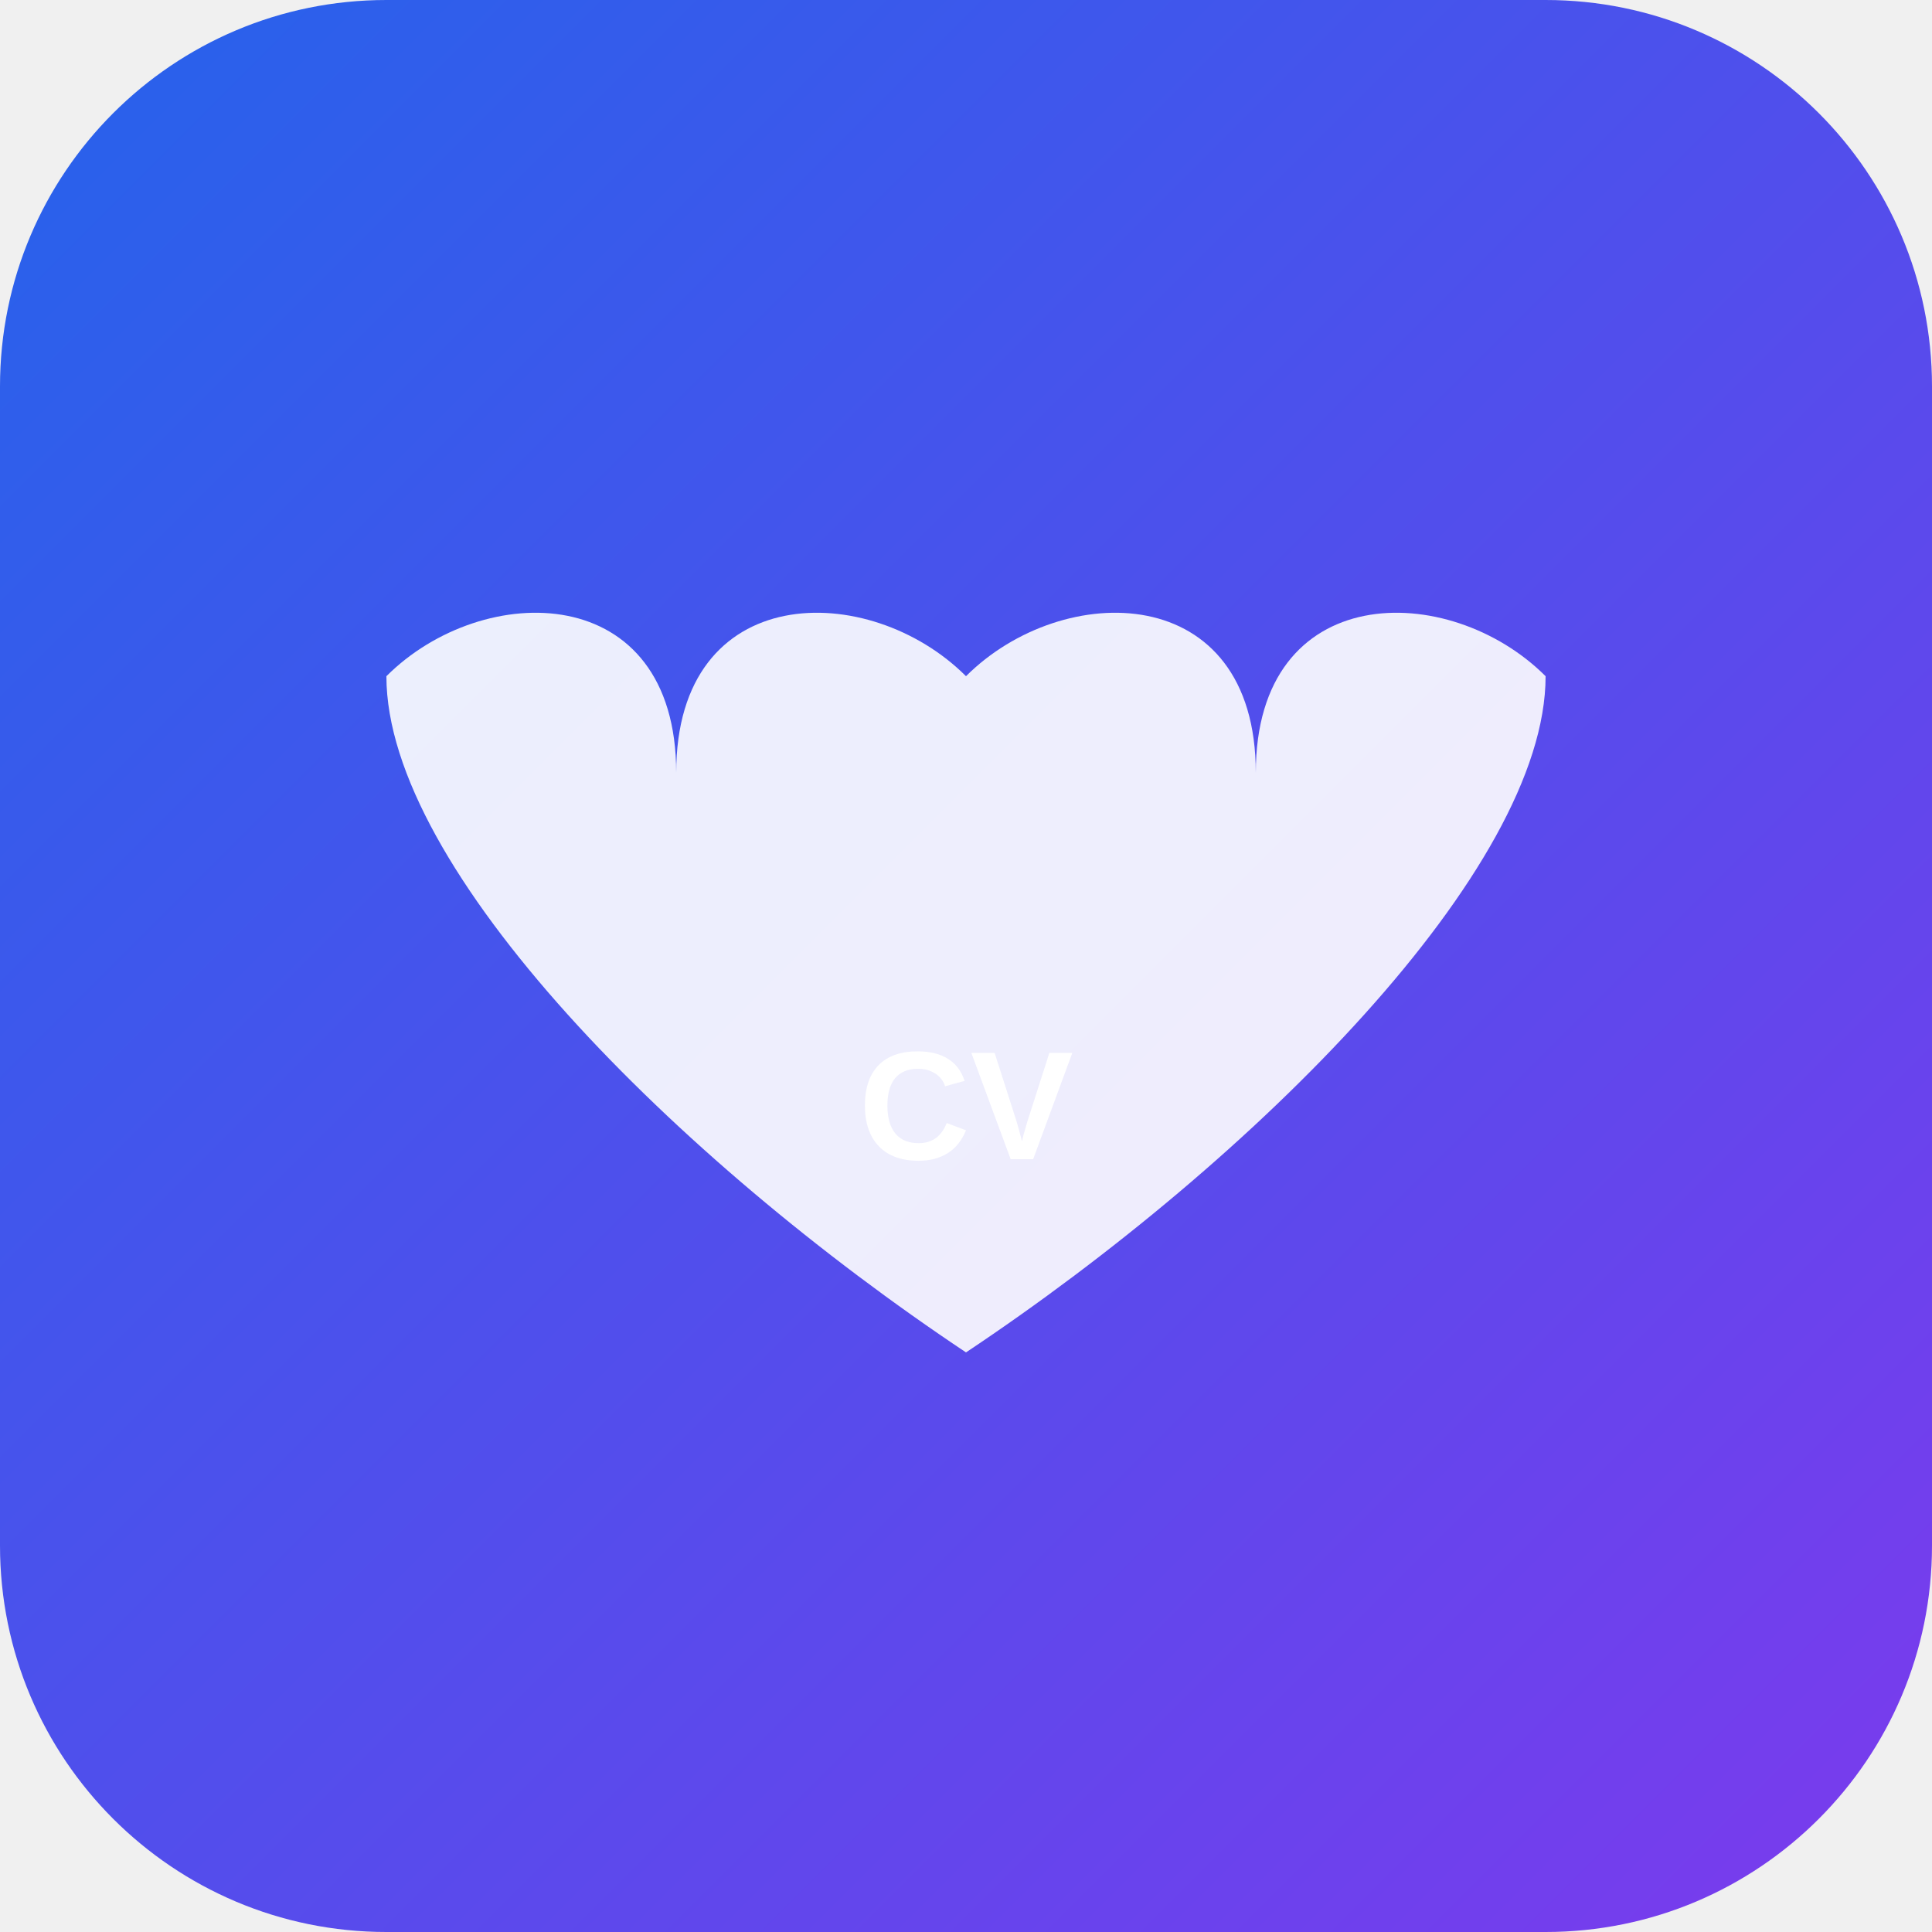
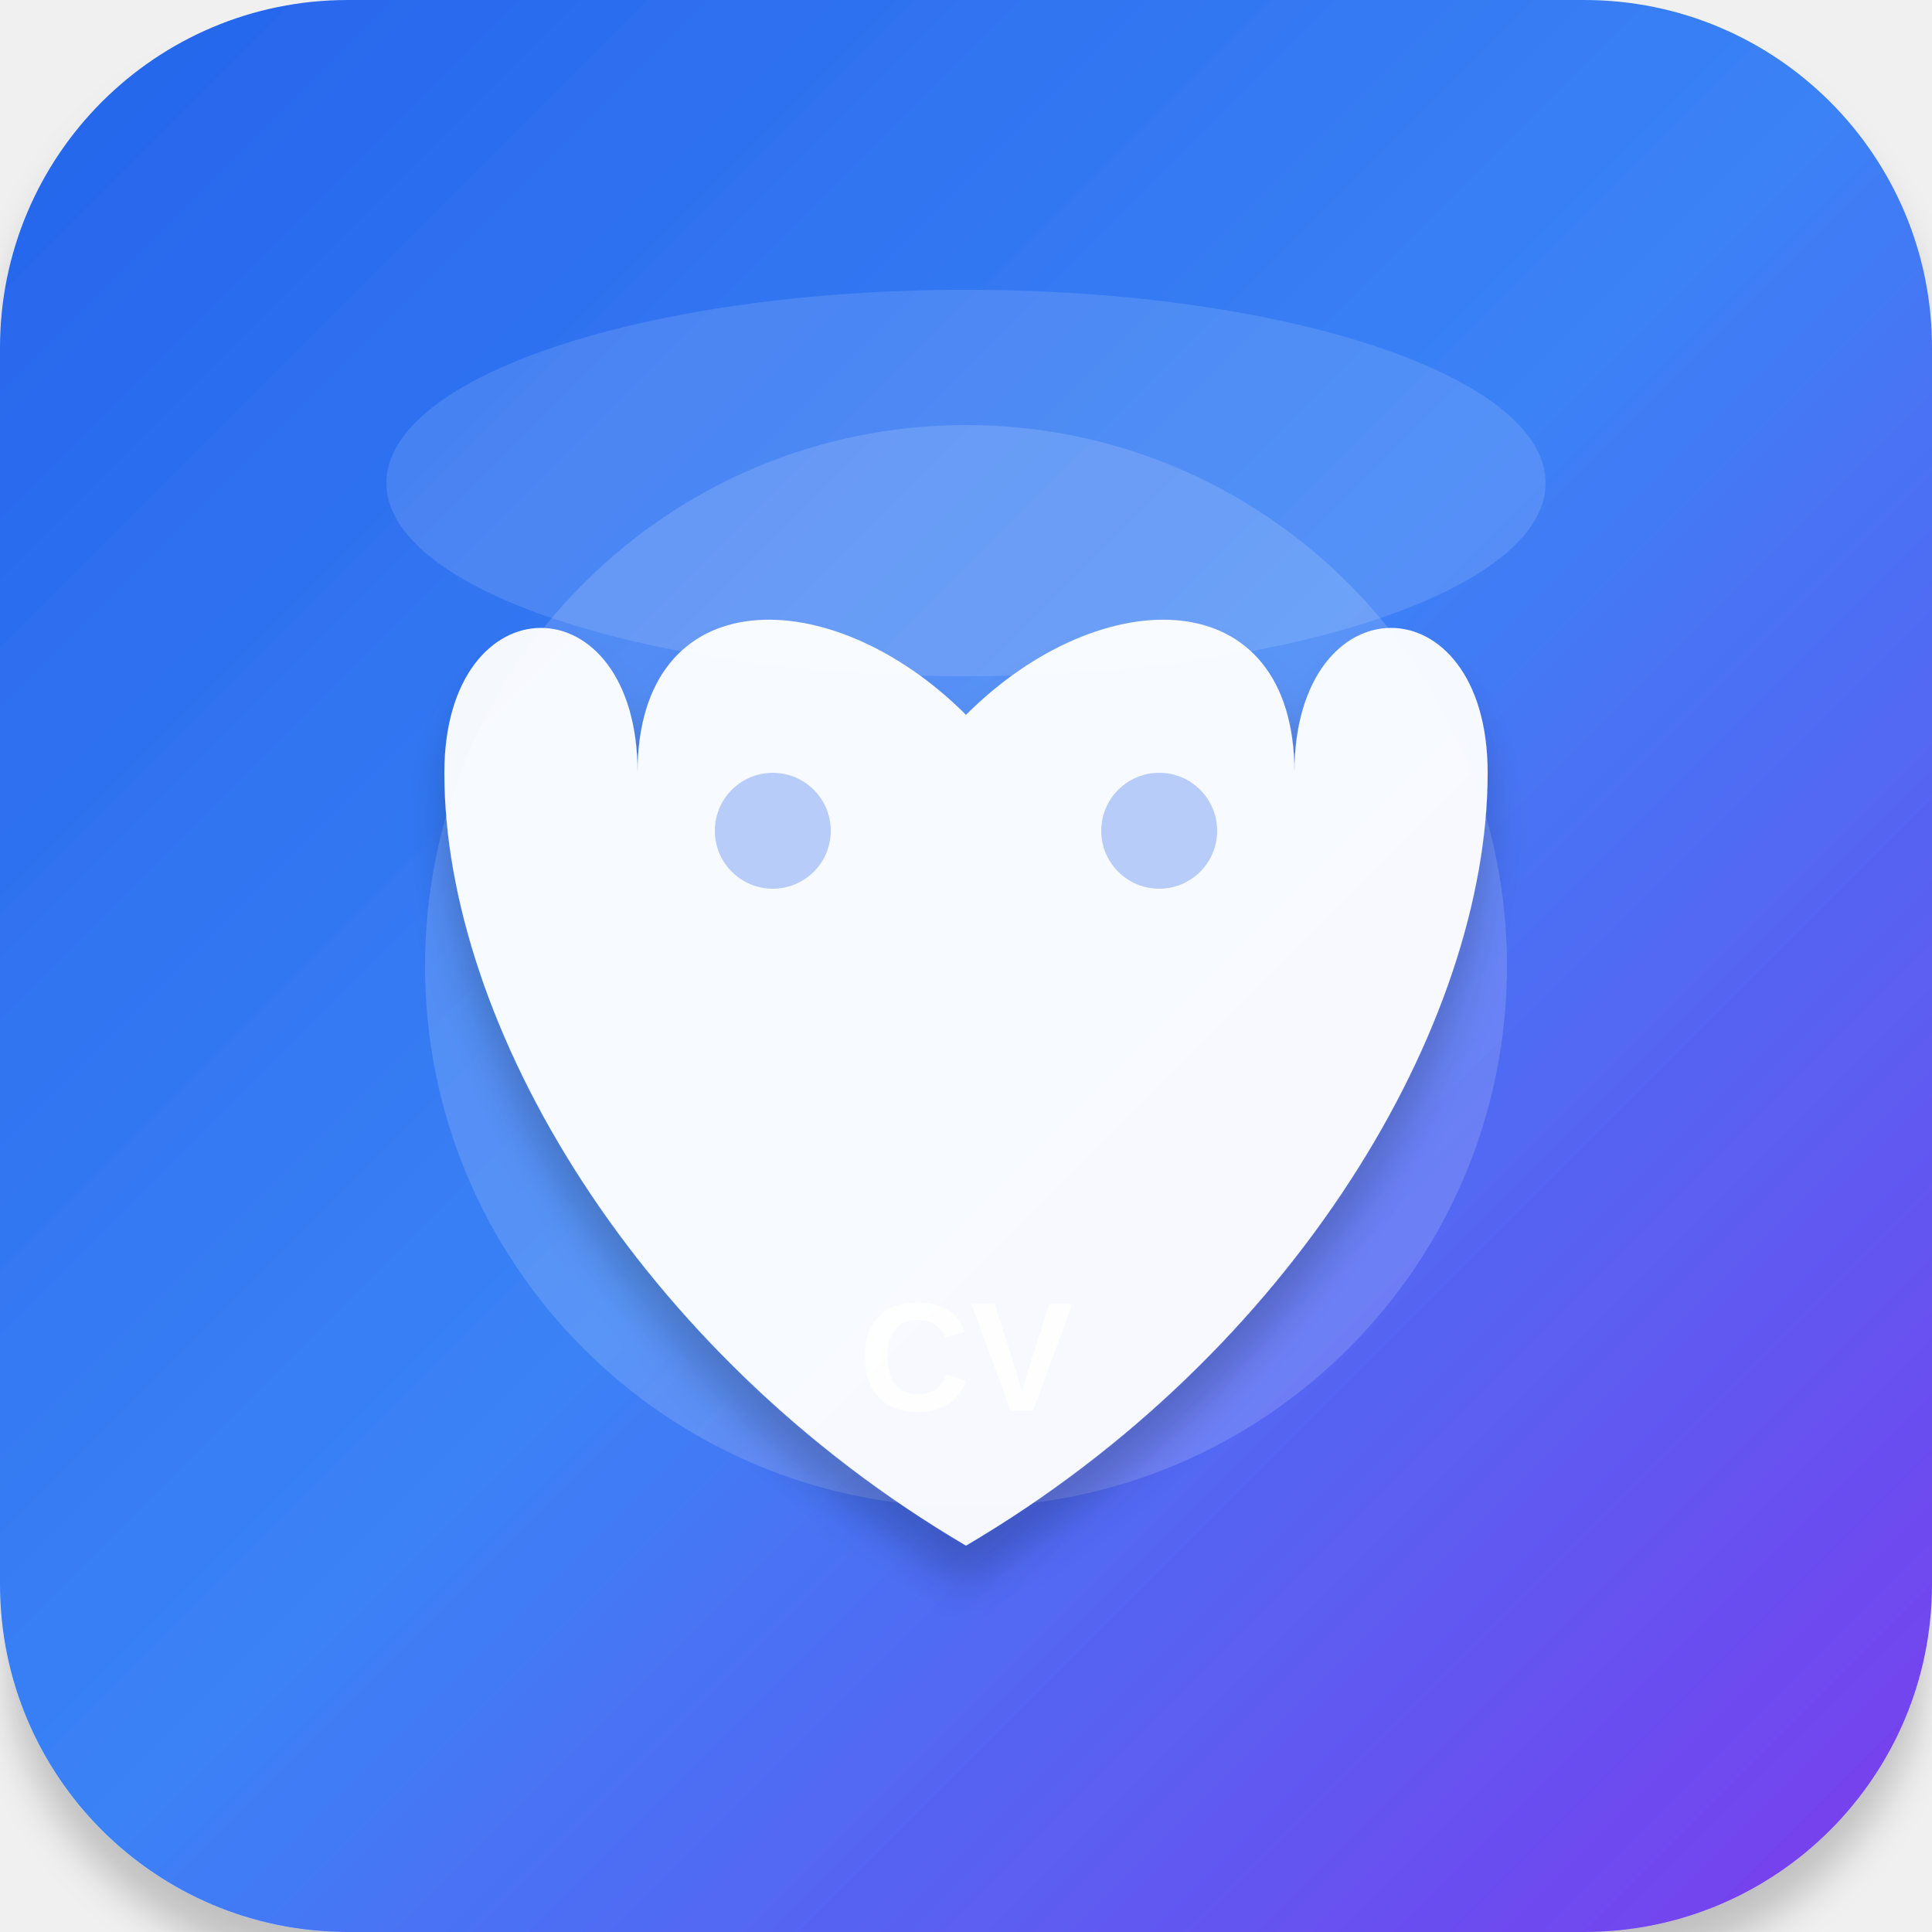
<svg xmlns="http://www.w3.org/2000/svg" width="192" height="192" viewBox="0 0 192 192">
  <defs>
-     <linearGradient id="grad" x1="0%" y1="0%" x2="100%" y2="100%">
+     <linearGradient id="bgGrad" x1="0%" y1="0%" x2="100%" y2="100%">
      <stop offset="0%" style="stop-color:#2563eb;stop-opacity:1" />
+       <stop offset="50%" style="stop-color:#3b82f6;stop-opacity:1" />
      <stop offset="100%" style="stop-color:#7c3aed;stop-opacity:1" />
    </linearGradient>
+     <filter id="shadow" x="-20%" y="-20%" width="140%" height="140%">
+       <feDropShadow dx="0" dy="3.84" stdDeviation="1.92" flood-color="rgba(0,0,0,0.2)" />
+     </filter>
  </defs>
-   <rect width="192" height="192" rx="38.4" fill="url(#grad)" />
-   <g transform="translate(38.4, 38.4)">
-     <path d="M57.6 28.8               C48 19.2 28.8 19.2 28.8 38.4              C28.8 19.2 9.6 19.2 0 28.8              C0 48 28.8 76.8 57.6 96              C86.4 76.8 115.2 48 115.2 28.8              C105.6 19.2 86.4 19.2 86.4 38.4              C86.4 19.2 67.2 19.2 57.6 28.8 Z" fill="white" opacity="0.9" />
-     <text x="57.6" y="76.8" font-family="Arial, sans-serif" font-size="15.36" font-weight="bold" fill="white" text-anchor="middle">CV</text>
+   <rect width="192" height="192" rx="34.56" fill="url(#bgGrad)" filter="url(#shadow)" />
+   <g transform="translate(28.8, 28.8)">
+     <circle cx="67.2" cy="67.2" r="53.76" fill="rgba(255,255,255,0.15)" />
+     <g transform="translate(19.2, 19.2)">
+       <path d="M48 23.04                 C34.56 9.6 15.36 9.6 15.36 28.8                C15.36 9.6 -3.84 9.6 -3.84 28.8                C-3.84 53.76 15.36 86.4 48 105.6                C80.64 86.4 99.84 53.76 99.84 28.8                C99.84 9.6 80.64 9.6 80.64 28.8                C80.64 9.6 61.44 9.6 48 23.04 Z" fill="white" opacity="0.95" filter="url(#shadow)" />
+       <circle cx="28.8" cy="34.56" r="5.76" fill="rgba(37,99,235,0.3)" />
+       <circle cx="67.2" cy="34.56" r="5.76" fill="rgba(37,99,235,0.3)" />
+     </g>
+     <text x="67.2" y="111.36" font-family="Arial, sans-serif" font-size="15.36" font-weight="bold" fill="white" text-anchor="middle" opacity="0.9">CV</text>
  </g>
+   <ellipse cx="96" cy="48" rx="57.6" ry="19.2" fill="rgba(255,255,255,0.2)" opacity="0.6" />
</svg>
